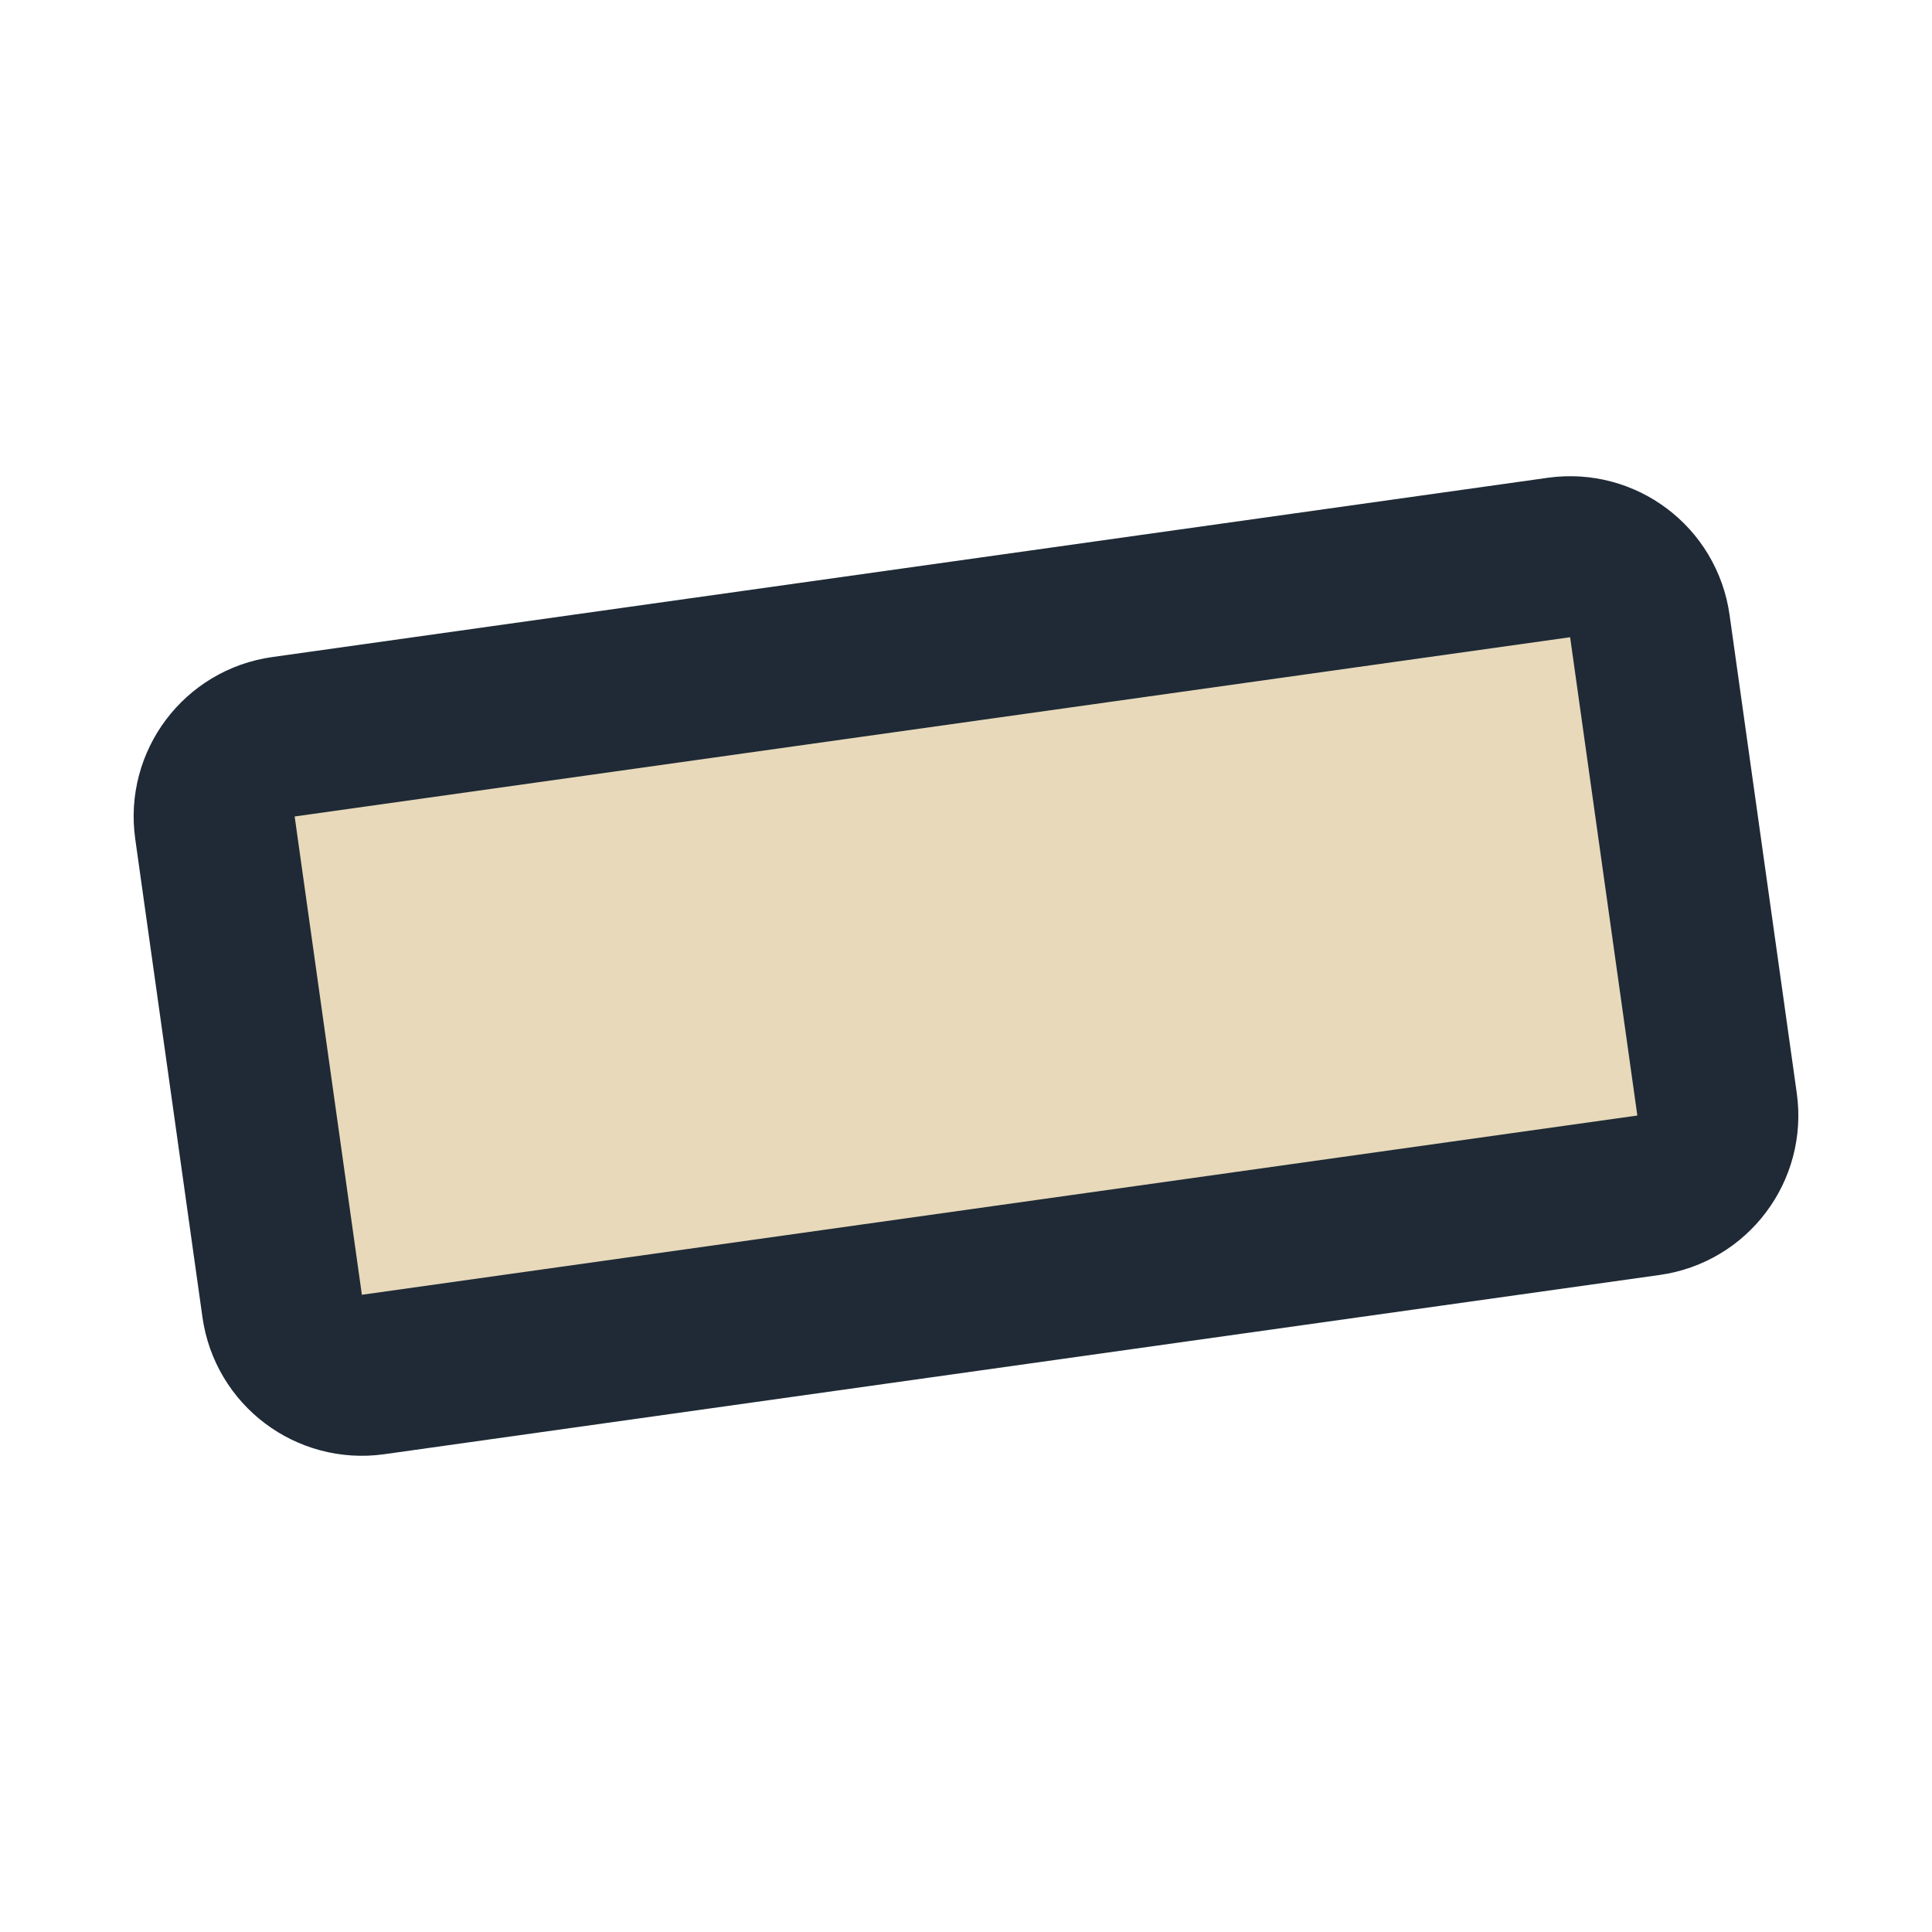
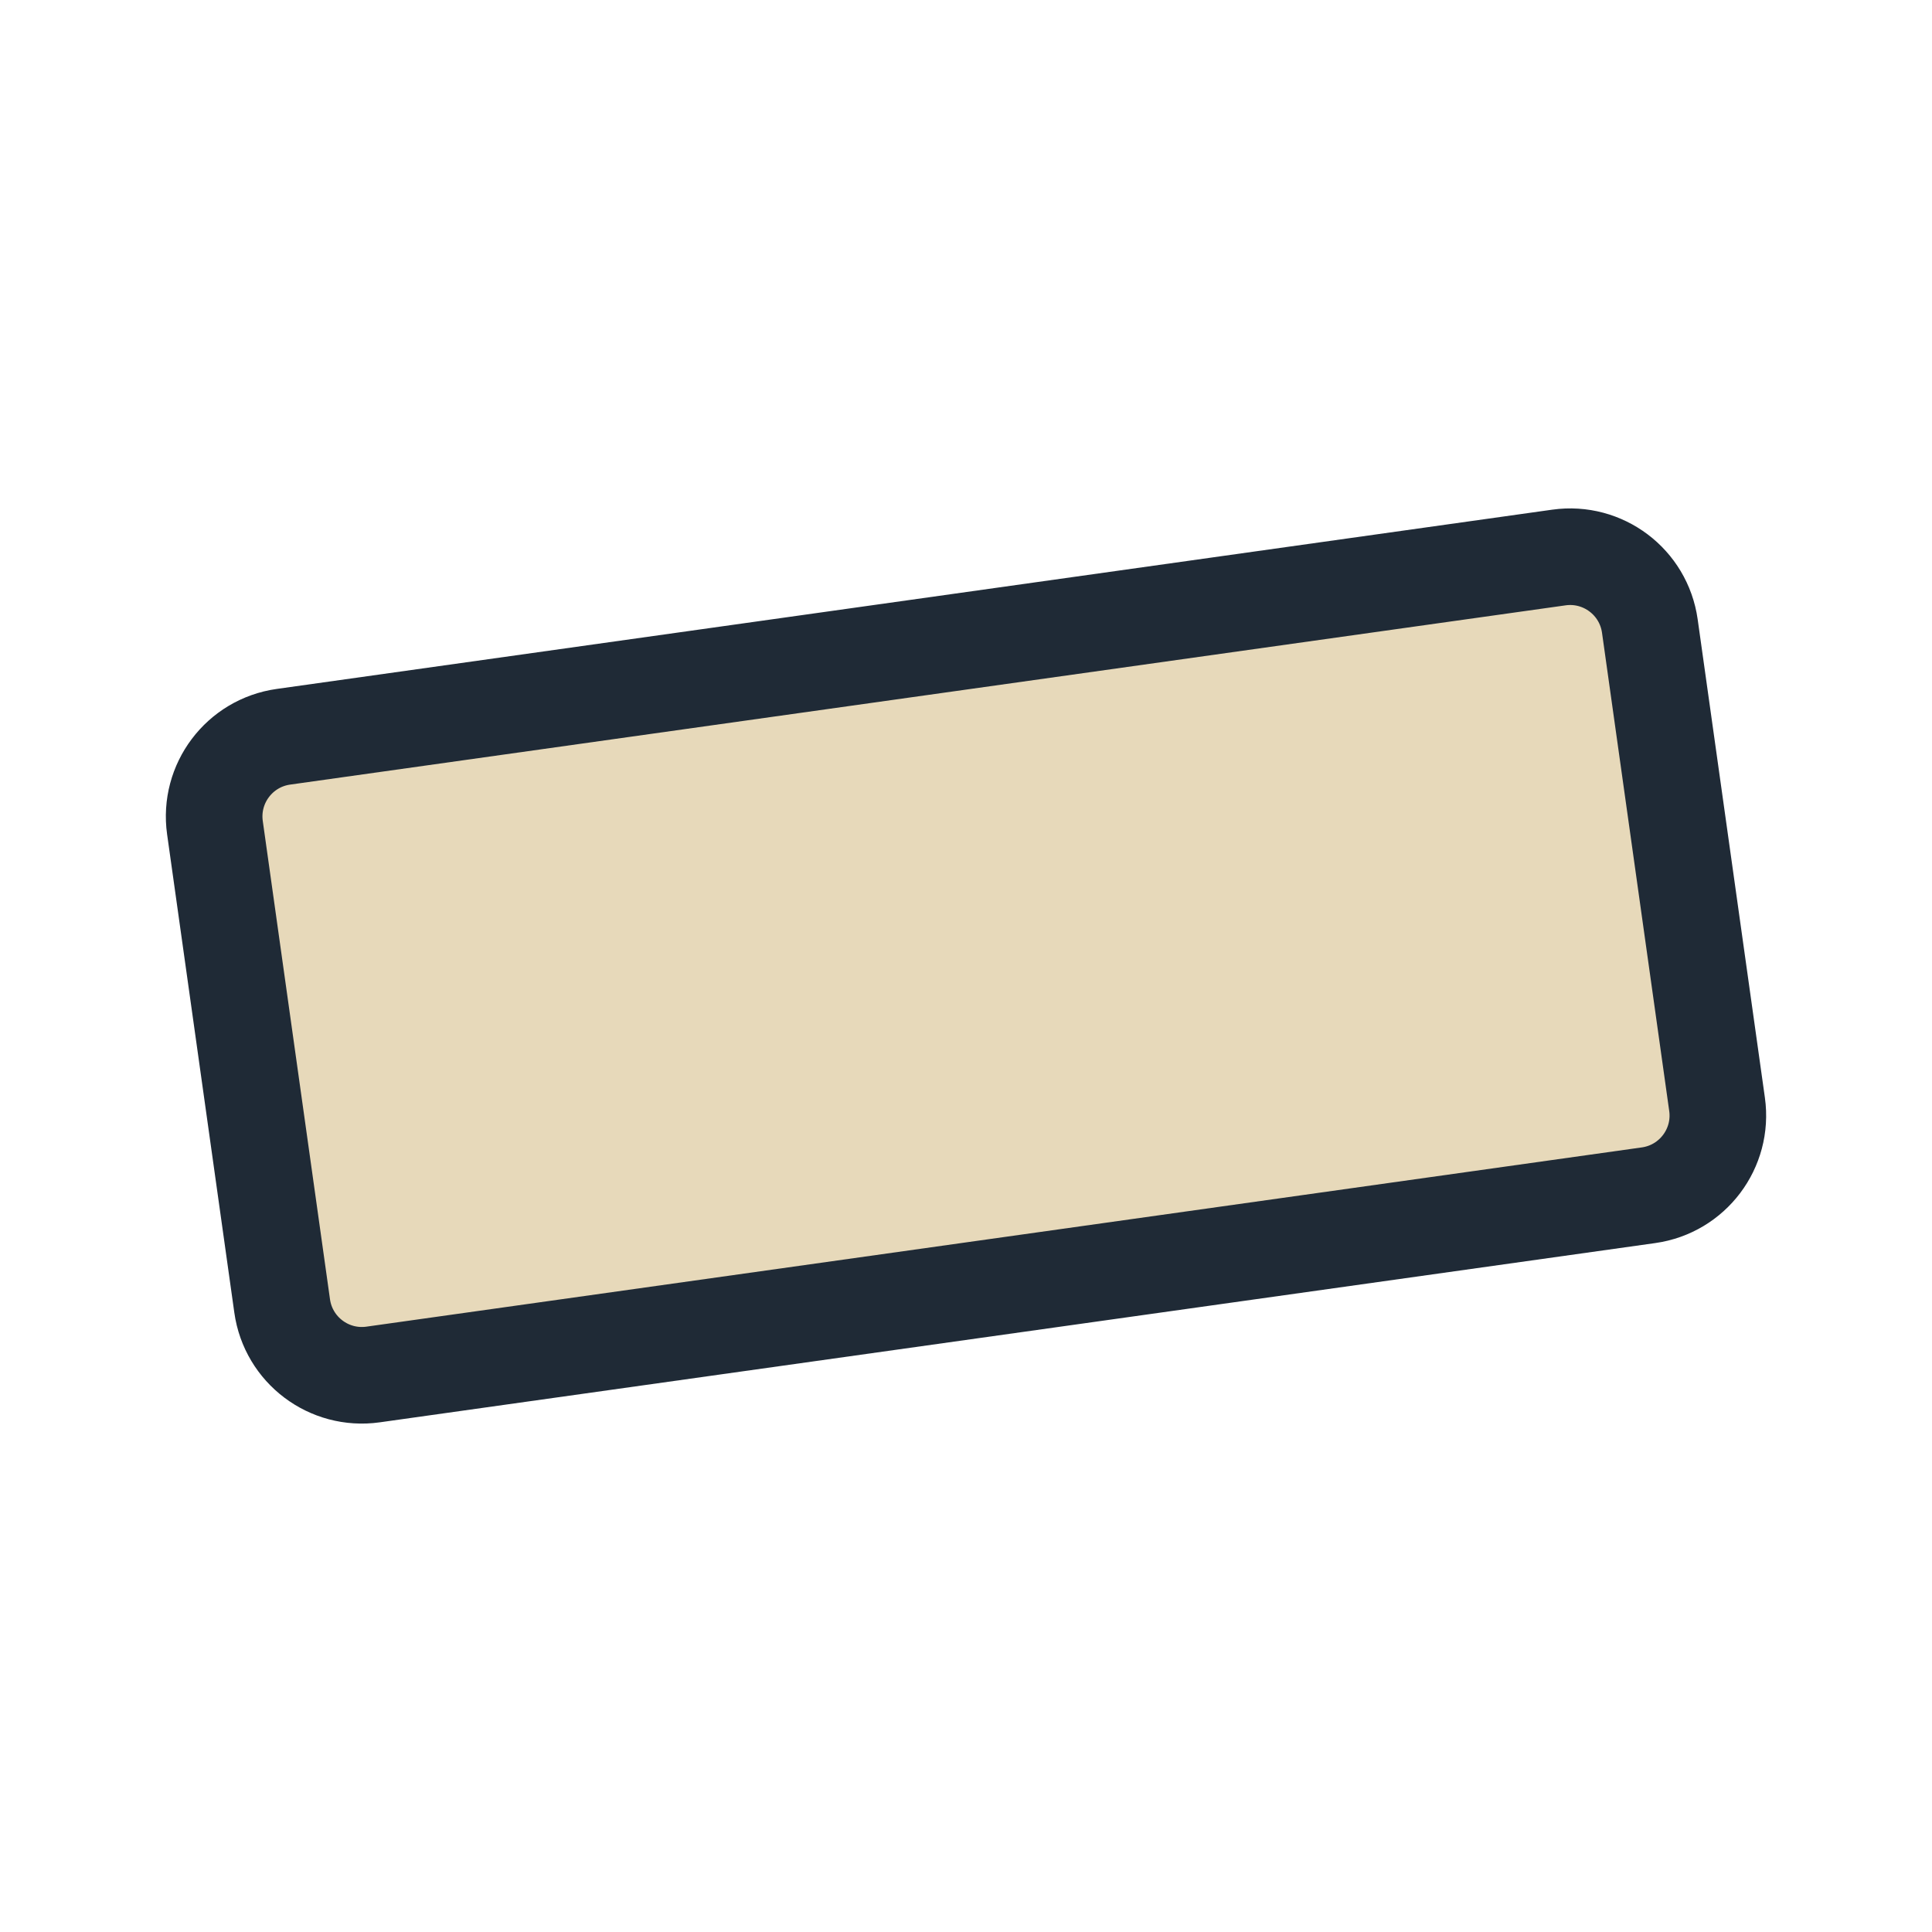
- <svg xmlns="http://www.w3.org/2000/svg" viewBox="0 0 24 24" width="48" height="48" fill="none" stroke="#1f2a36" stroke-width="2" stroke-linecap="round" stroke-linejoin="round">
+ <svg xmlns="http://www.w3.org/2000/svg" viewBox="0 0 24 24" width="48" height="48" fill="none" stroke="#1f2a36" stroke-width="1.2" stroke-linecap="round" stroke-linejoin="round">
  <rect x="3" y="8" width="18" height="8" rx="1" fill="#e7d9ba" transform="rotate(-8 12 12)" />
</svg>
